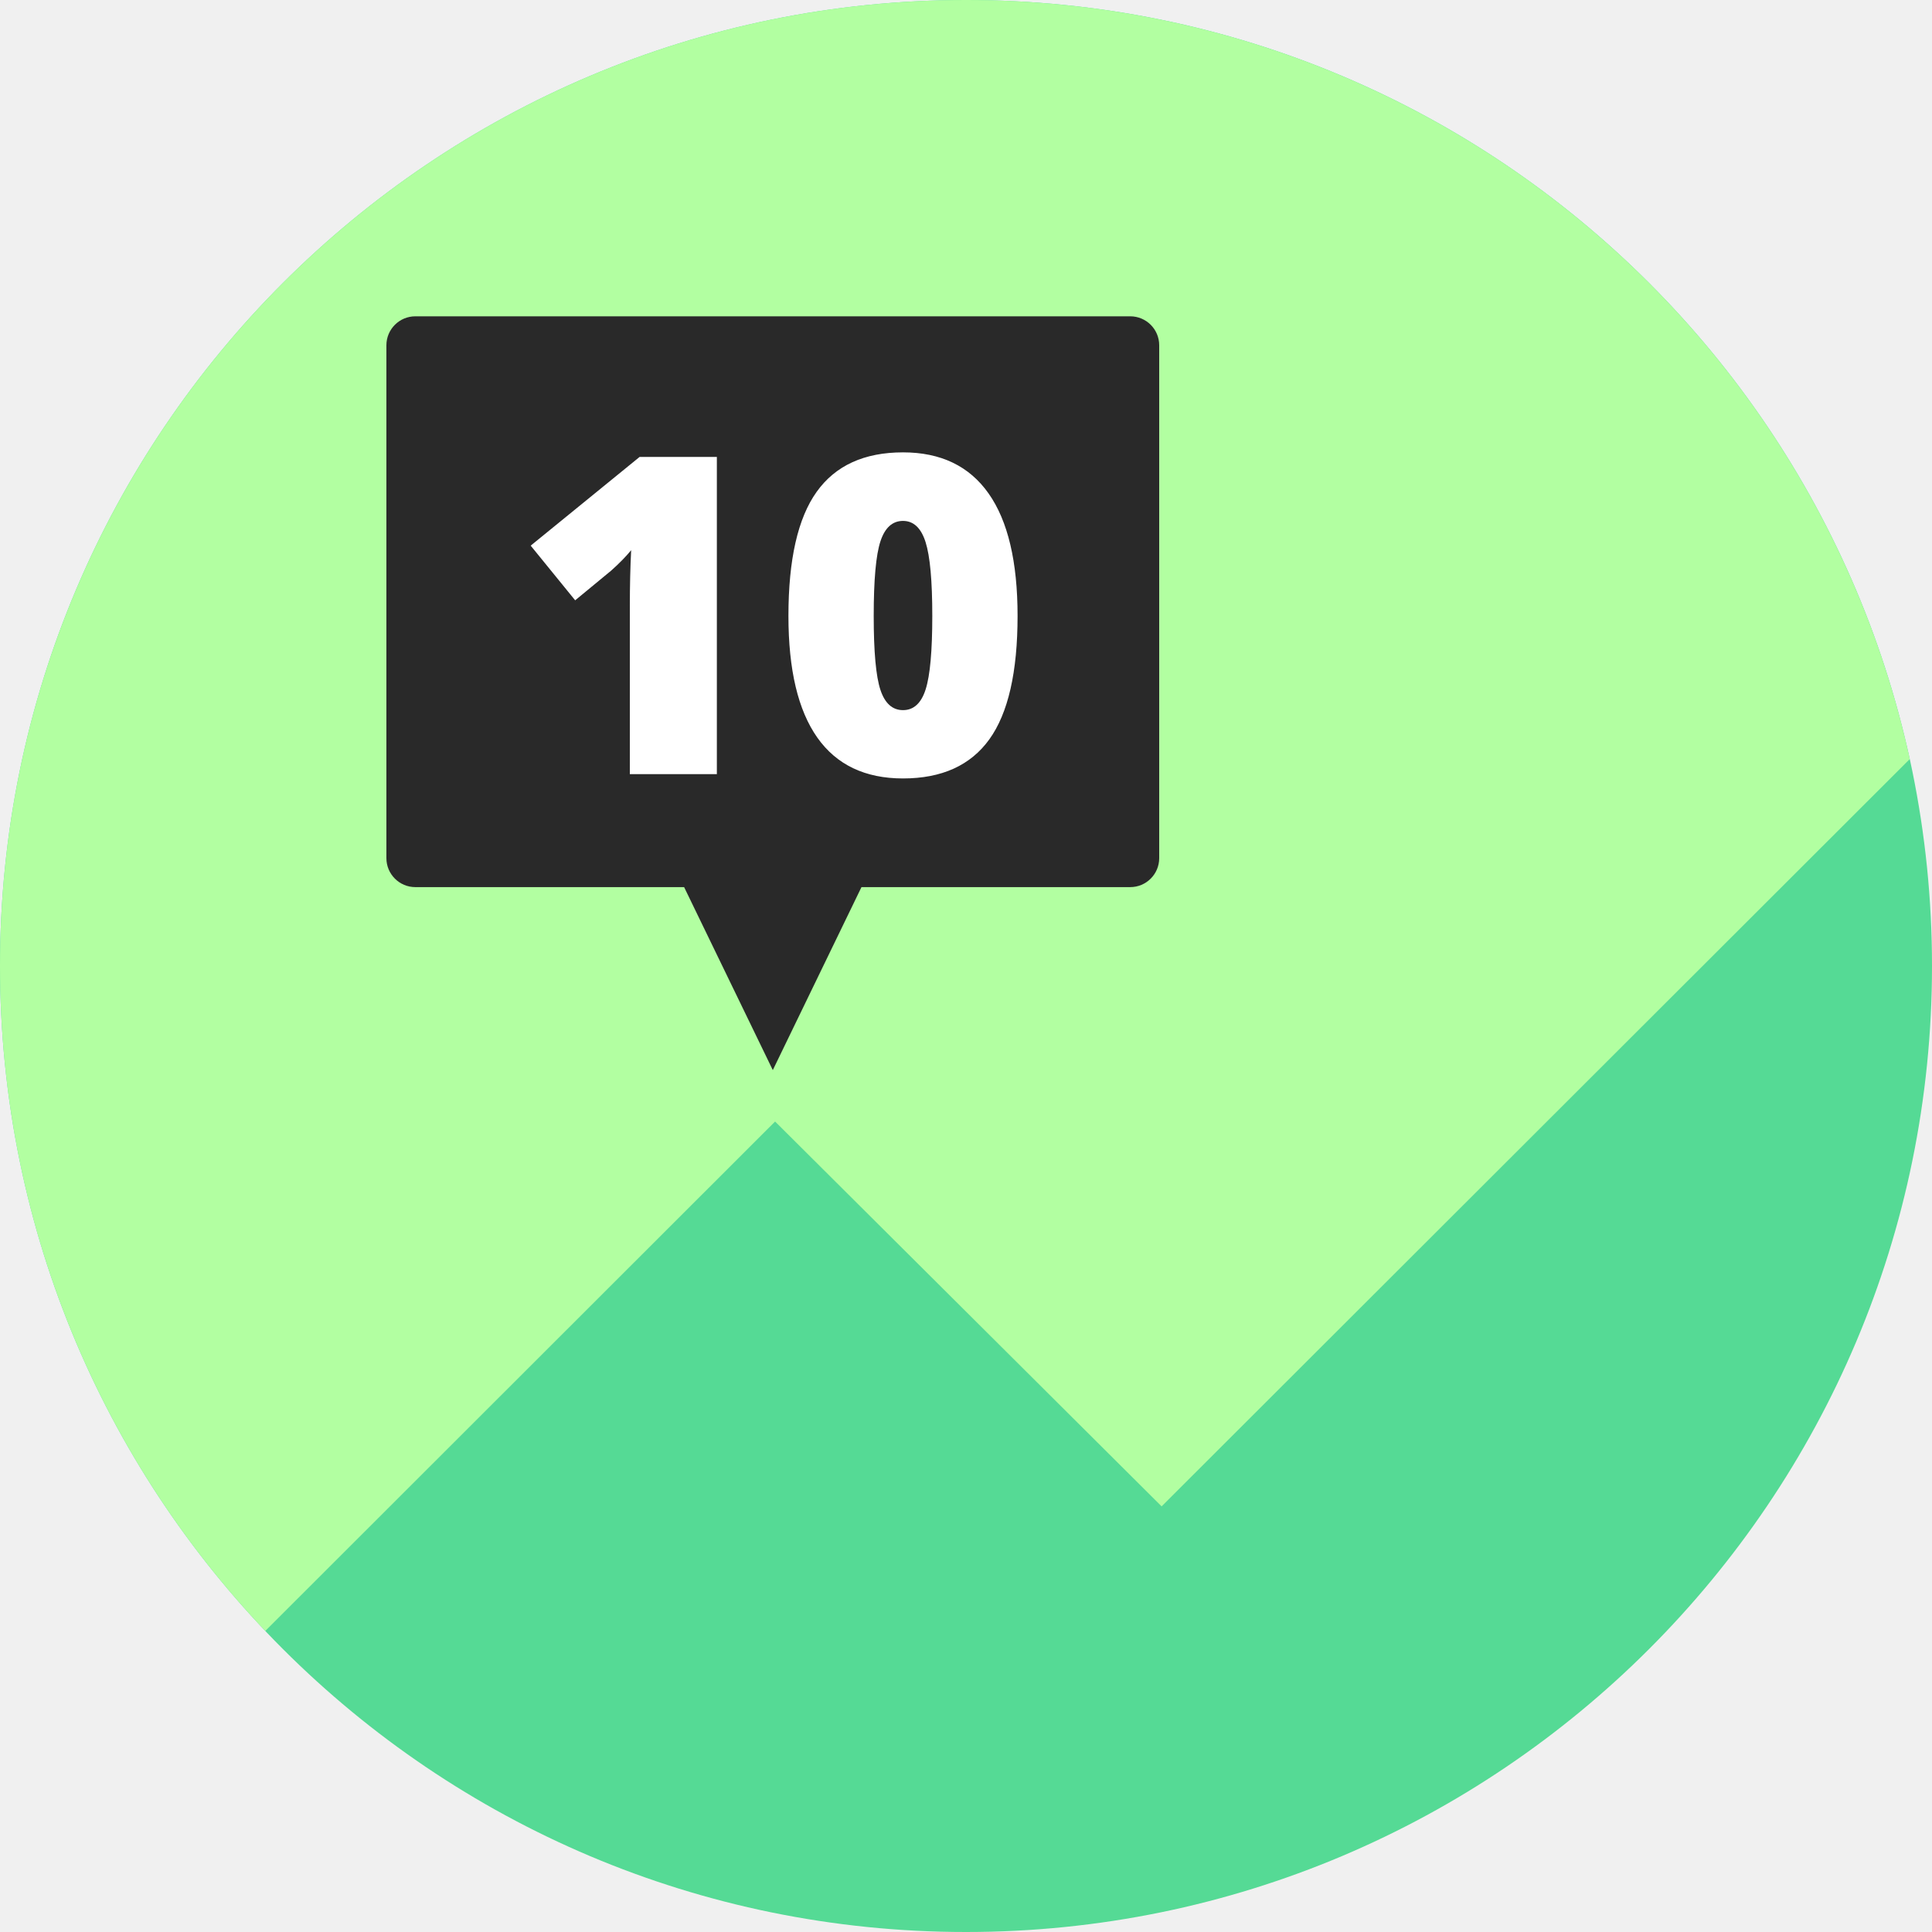
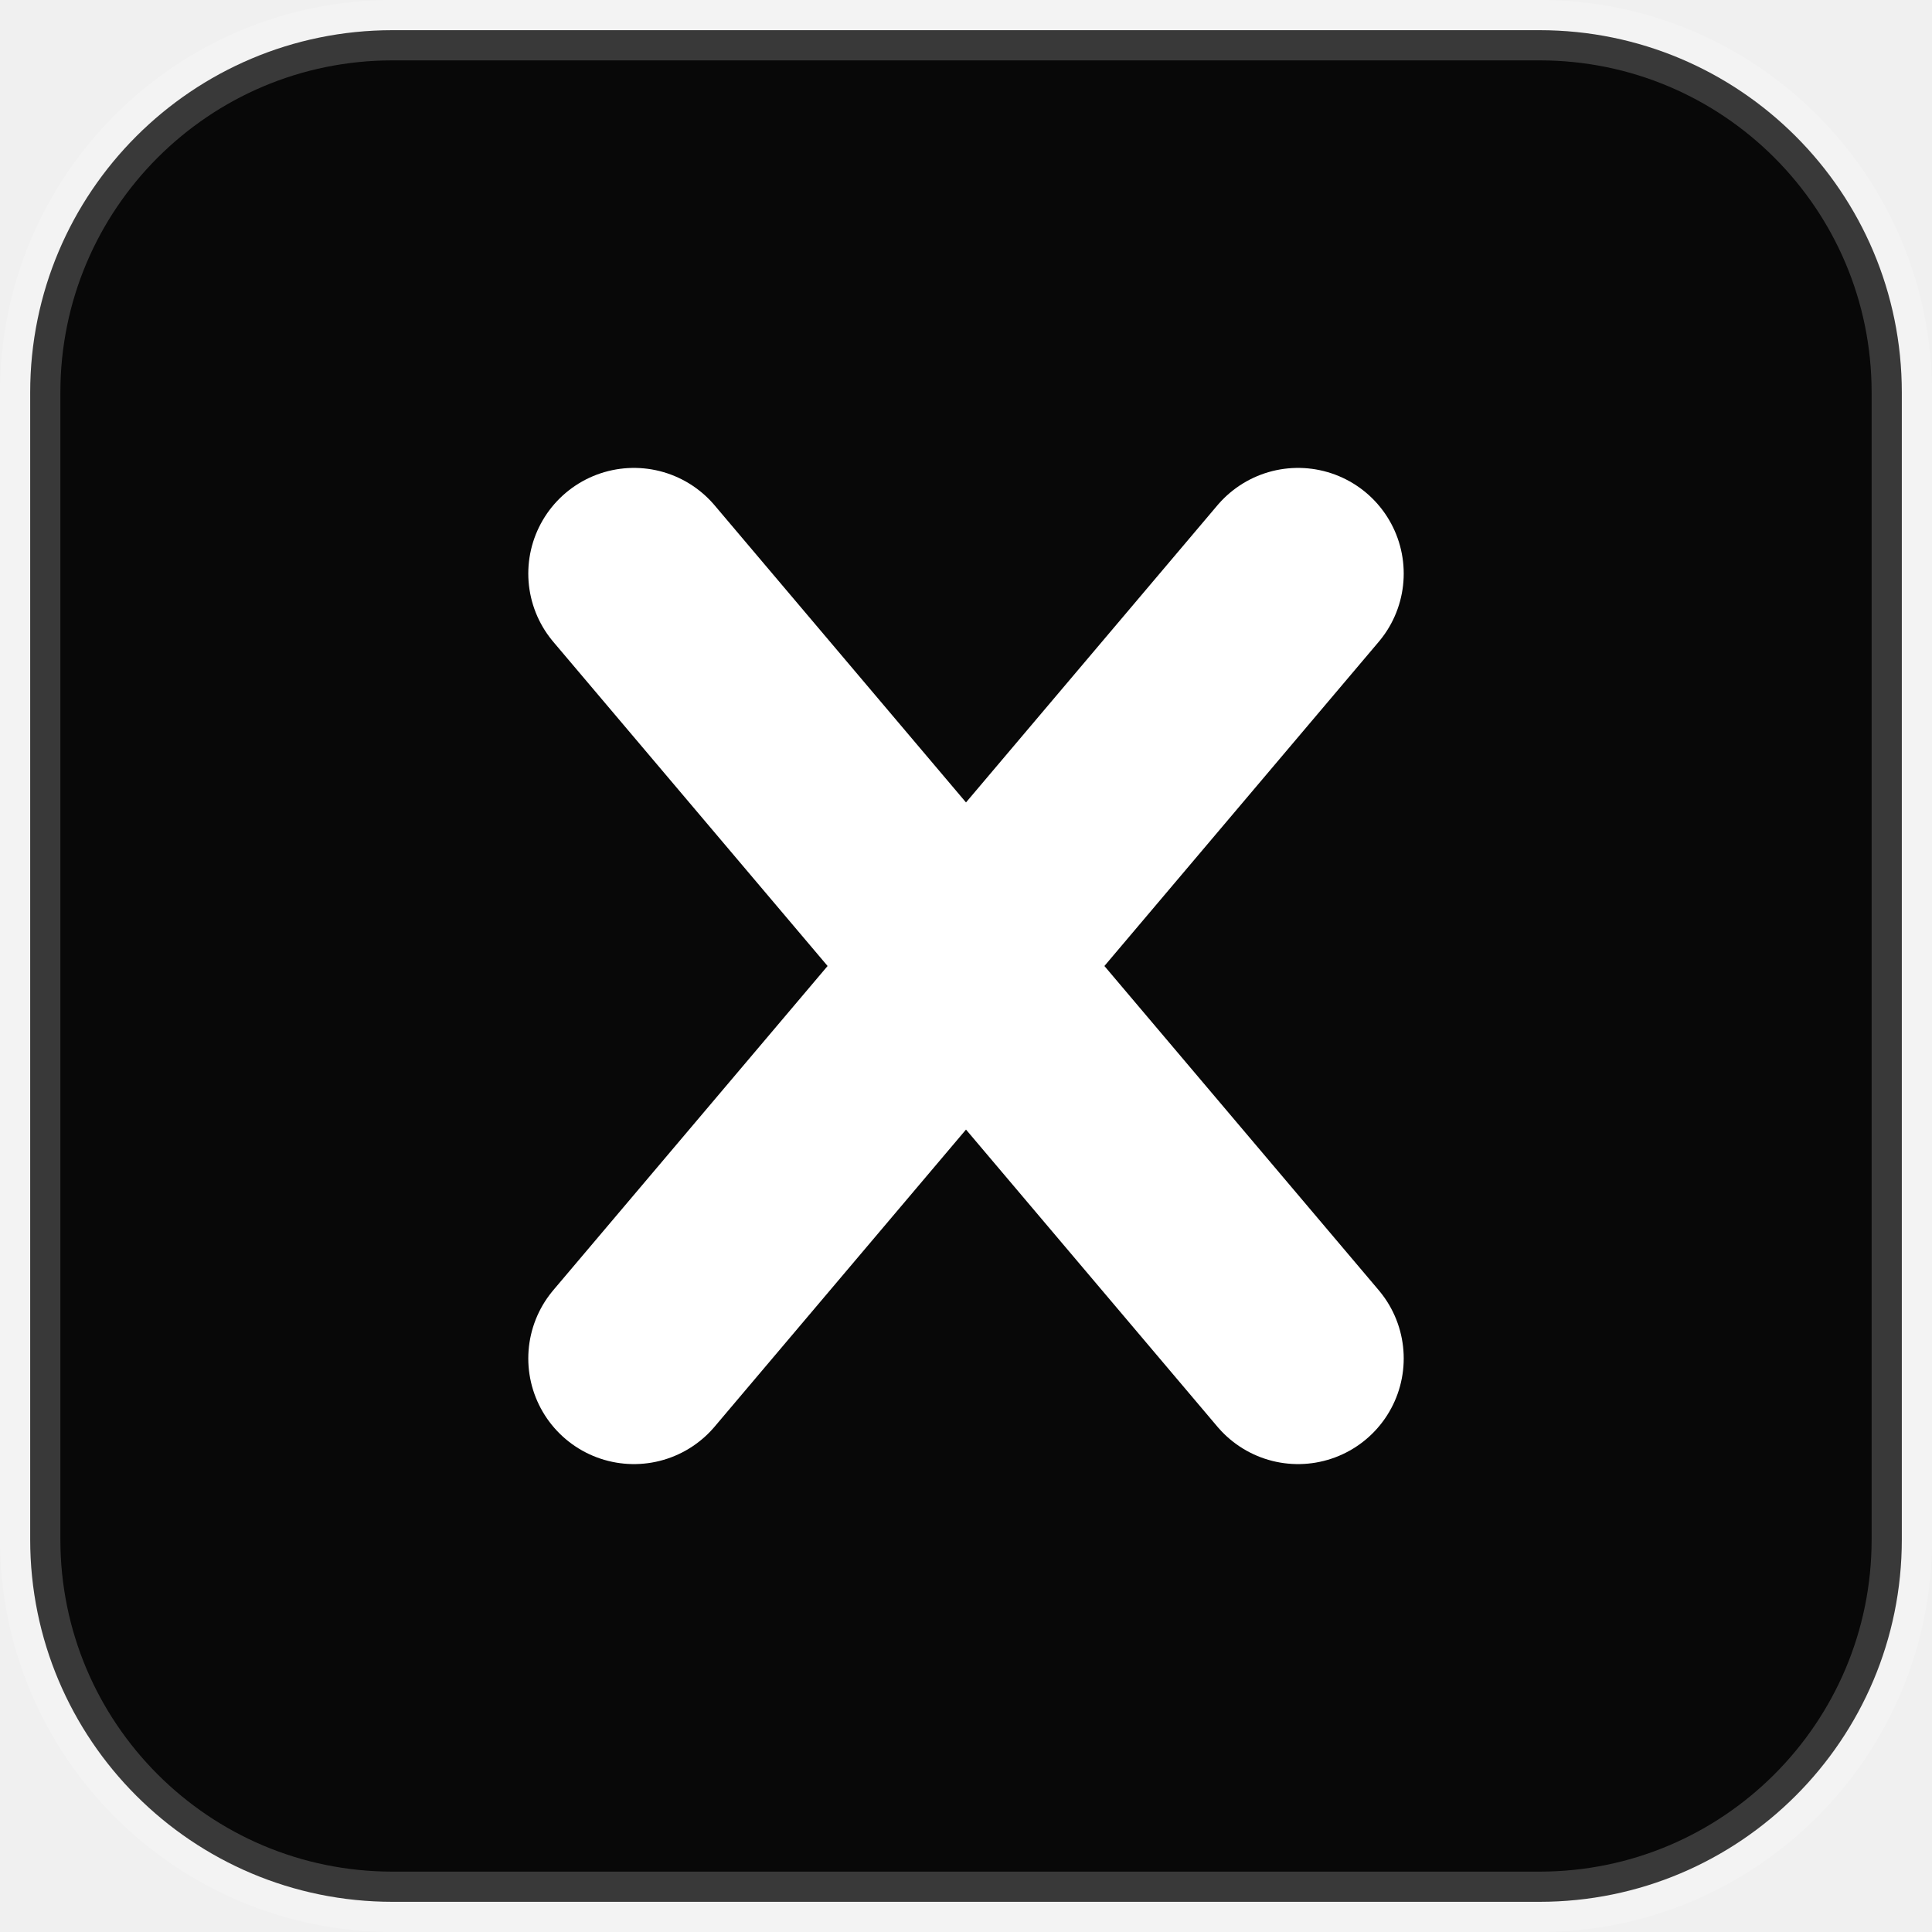
- <svg xmlns="http://www.w3.org/2000/svg" viewBox="0 0 500 500" width="500" height="500">
-   <circle style="fill: rgb(85, 218, 149);" cx="250" cy="250" r="250" />
-   <path d="M 0 250 C 0 111.929 111.929 0 250 0 C 369.688 0 469.731 84.108 494.25 196.443 L 300.624 389.846 L 200.592 290.249 L 68.654 422.087 C 26.106 377.264 0 316.681 0 250 Z" style="fill: rgb(178, 255, 161);" />
-   <path d="M 191.114 130.467 L 217.723 185.377 L 164.504 185.377 L 191.114 130.467 Z" style="fill: rgb(41, 41, 41);" transform="matrix(-1, 0.000057, -0.000057, -1, 391.1221, 407.3969)" />
-   <rect x="100" y="81.861" width="200" height="147.724" style="fill: rgb(41, 41, 41);" rx="7.498" ry="7.498" />
-   <path d="M 185.523 118.251 L 185.523 200.341 L 163.003 200.341 L 163.003 156.881 C 163.003 151.601 163.116 146.771 163.343 142.391 C 161.956 144.078 160.233 145.838 158.173 147.671 L 148.853 155.361 L 137.343 141.211 L 165.533 118.251 L 185.523 118.251 ZM 263.346 159.401 C 263.346 173.928 260.912 184.571 256.046 191.331 C 251.179 198.084 243.729 201.461 233.696 201.461 C 223.889 201.461 216.496 197.934 211.516 190.881 C 206.536 183.821 204.046 173.328 204.046 159.401 C 204.046 144.808 206.479 134.104 211.346 127.291 C 216.212 120.478 223.662 117.071 233.696 117.071 C 243.469 117.071 250.852 120.618 255.846 127.711 C 260.846 134.804 263.346 145.368 263.346 159.401 Z M 226.116 159.401 C 226.116 168.688 226.696 175.071 227.856 178.551 C 229.016 182.038 230.962 183.781 233.696 183.781 C 236.469 183.781 238.426 181.981 239.566 178.381 C 240.706 174.788 241.276 168.461 241.276 159.401 C 241.276 150.308 240.696 143.938 239.536 140.291 C 238.376 136.638 236.429 134.811 233.696 134.811 C 230.962 134.811 229.016 136.571 227.856 140.091 C 226.696 143.611 226.116 150.048 226.116 159.401 Z" transform="matrix(1, 0, 0, 1, 0, 0)" style="fill: rgb(255, 255, 255); white-space: pre;" />
+ <svg xmlns="http://www.w3.org/2000/svg" viewBox="0 0 64 64" width="64" height="64">
+   <rect x="1" y="1" width="62" height="62" rx="12" fill="#080808" stroke="#FFFFFF" stroke-opacity="0.2" stroke-width="2" />
+   <path d="M21 19 L43 45 M43 19 L21 45" fill="none" stroke="#FFFFFF" stroke-width="7" stroke-linecap="round" />
</svg>
